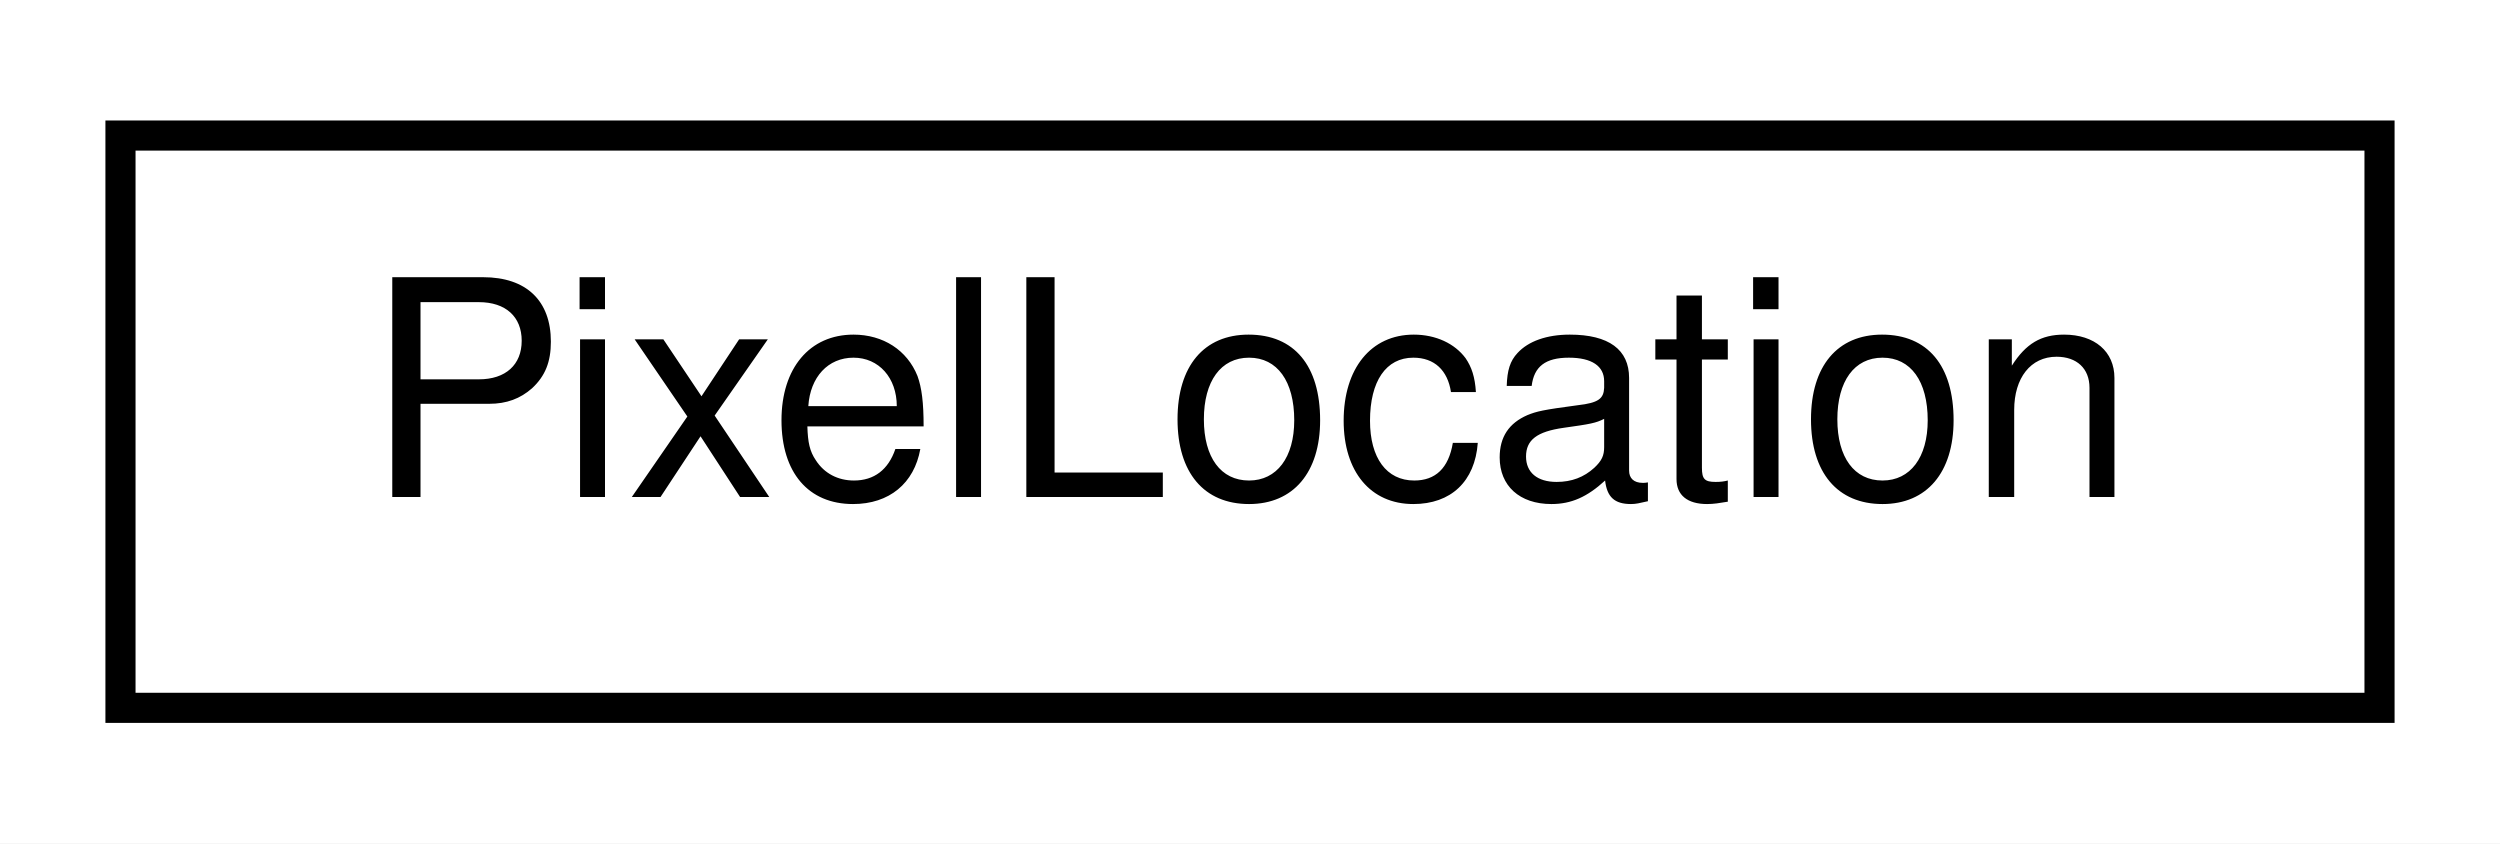
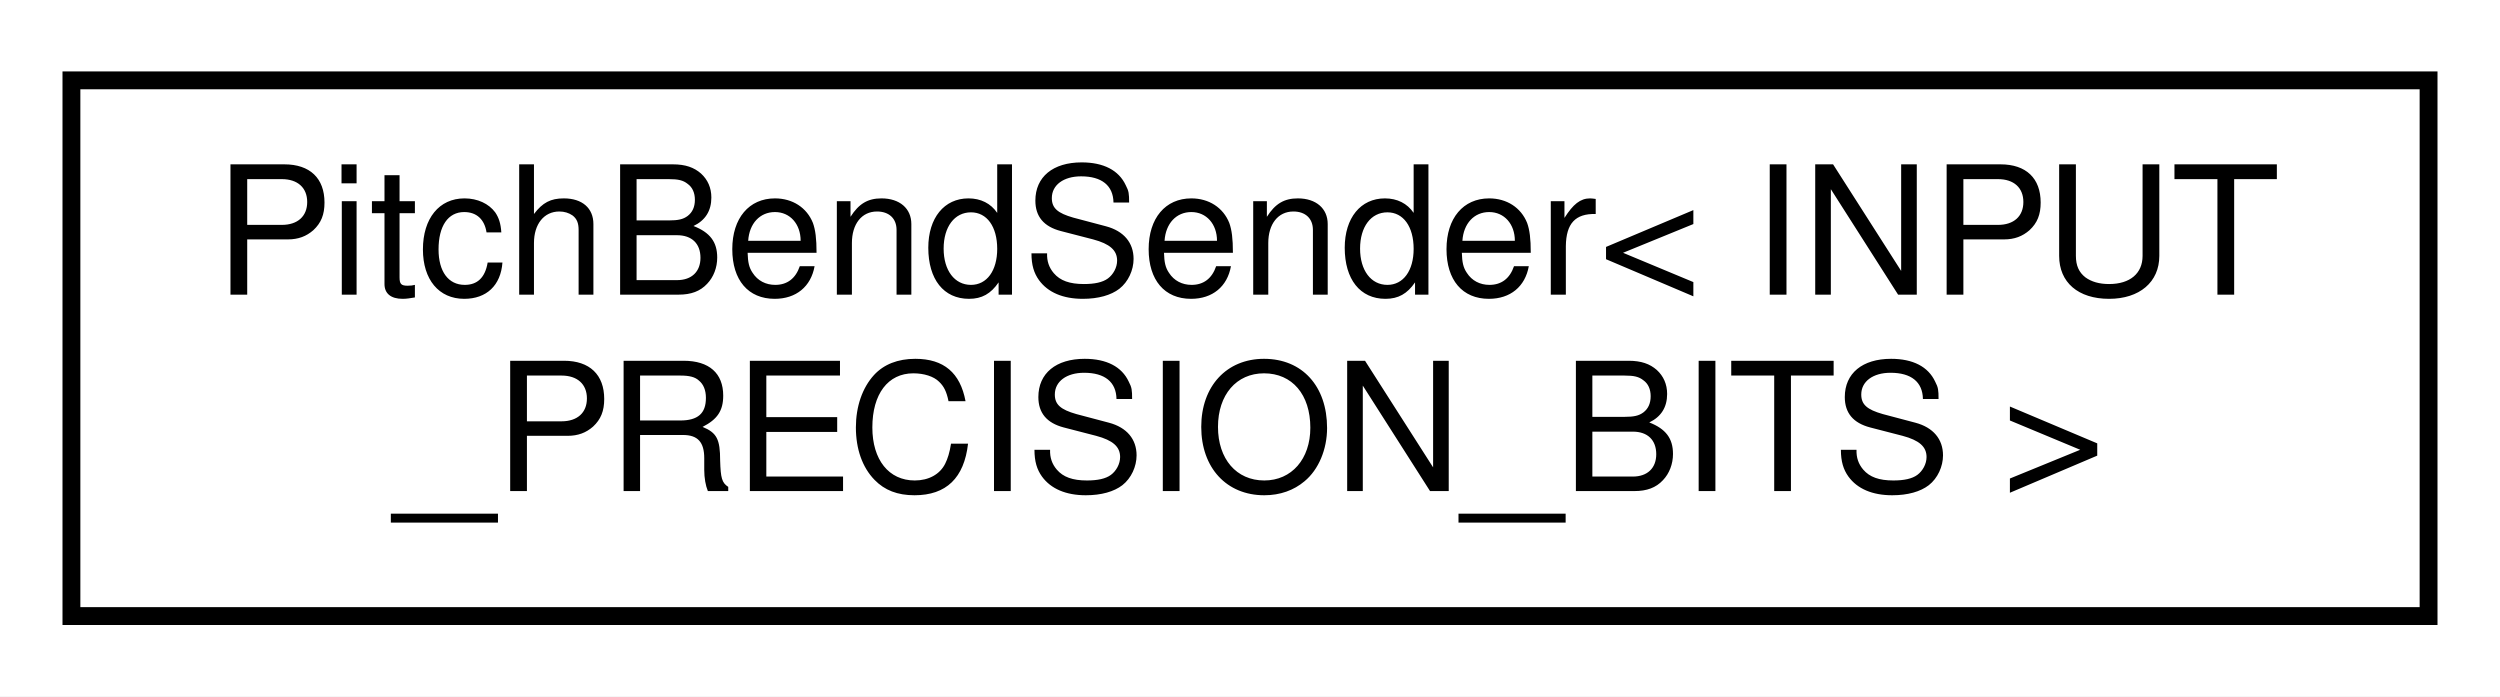
- <svg xmlns="http://www.w3.org/2000/svg" xmlns:xlink="http://www.w3.org/1999/xlink" width="83pt" height="28pt" viewBox="0.00 0.00 83.00 28.00">
-   <g id="graph0" class="graph" transform="scale(1 1) rotate(0) translate(4 24)">
-     <polygon fill="white" stroke="none" points="-4,4 -4,-24 79,-24 79,4 -4,4" />
+ <svg xmlns="http://www.w3.org/2000/svg" xmlns:xlink="http://www.w3.org/1999/xlink" width="140pt" height="39pt" viewBox="0.00 0.00 140.00 39.00">
+   <g id="graph0" class="graph" transform="scale(1 1) rotate(0) translate(4 35)">
+     <polygon fill="white" stroke="none" points="-4,4 -4,-35 136,-35 136,4 -4,4" />
    <g id="node1" class="node">
      <g id="a_node1">
-         <a xlink:href="dc/dd2/structPixelLocation.html" target="_top" xlink:title="A simple struct representing a pixel with integer coordinates.">
-           <polygon fill="white" stroke="black" points="-7.10543e-15,-0.5 -7.10543e-15,-19.5 75,-19.5 75,-0.5 -7.10543e-15,-0.5" />
-           <text text-anchor="middle" x="37.5" y="-7.5" font-family="Helvetica,sans-Serif" font-size="10.00">PixelLocation</text>
+         <a xlink:href="de/d46/classPitchBendSender.html" target="_top" xlink:title=" ">
+           <polygon fill="white" stroke="black" points="0,-0.5 0,-30.5 132,-30.5 132,-0.5 0,-0.5" />
+           <text text-anchor="start" x="8" y="-18.5" font-family="Helvetica,sans-Serif" font-size="10.00">PitchBendSender&lt; INPUT</text>
+           <text text-anchor="middle" x="66" y="-7.5" font-family="Helvetica,sans-Serif" font-size="10.00">_PRECISION_BITS &gt;</text>
        </a>
      </g>
    </g>
  </g>
</svg>
